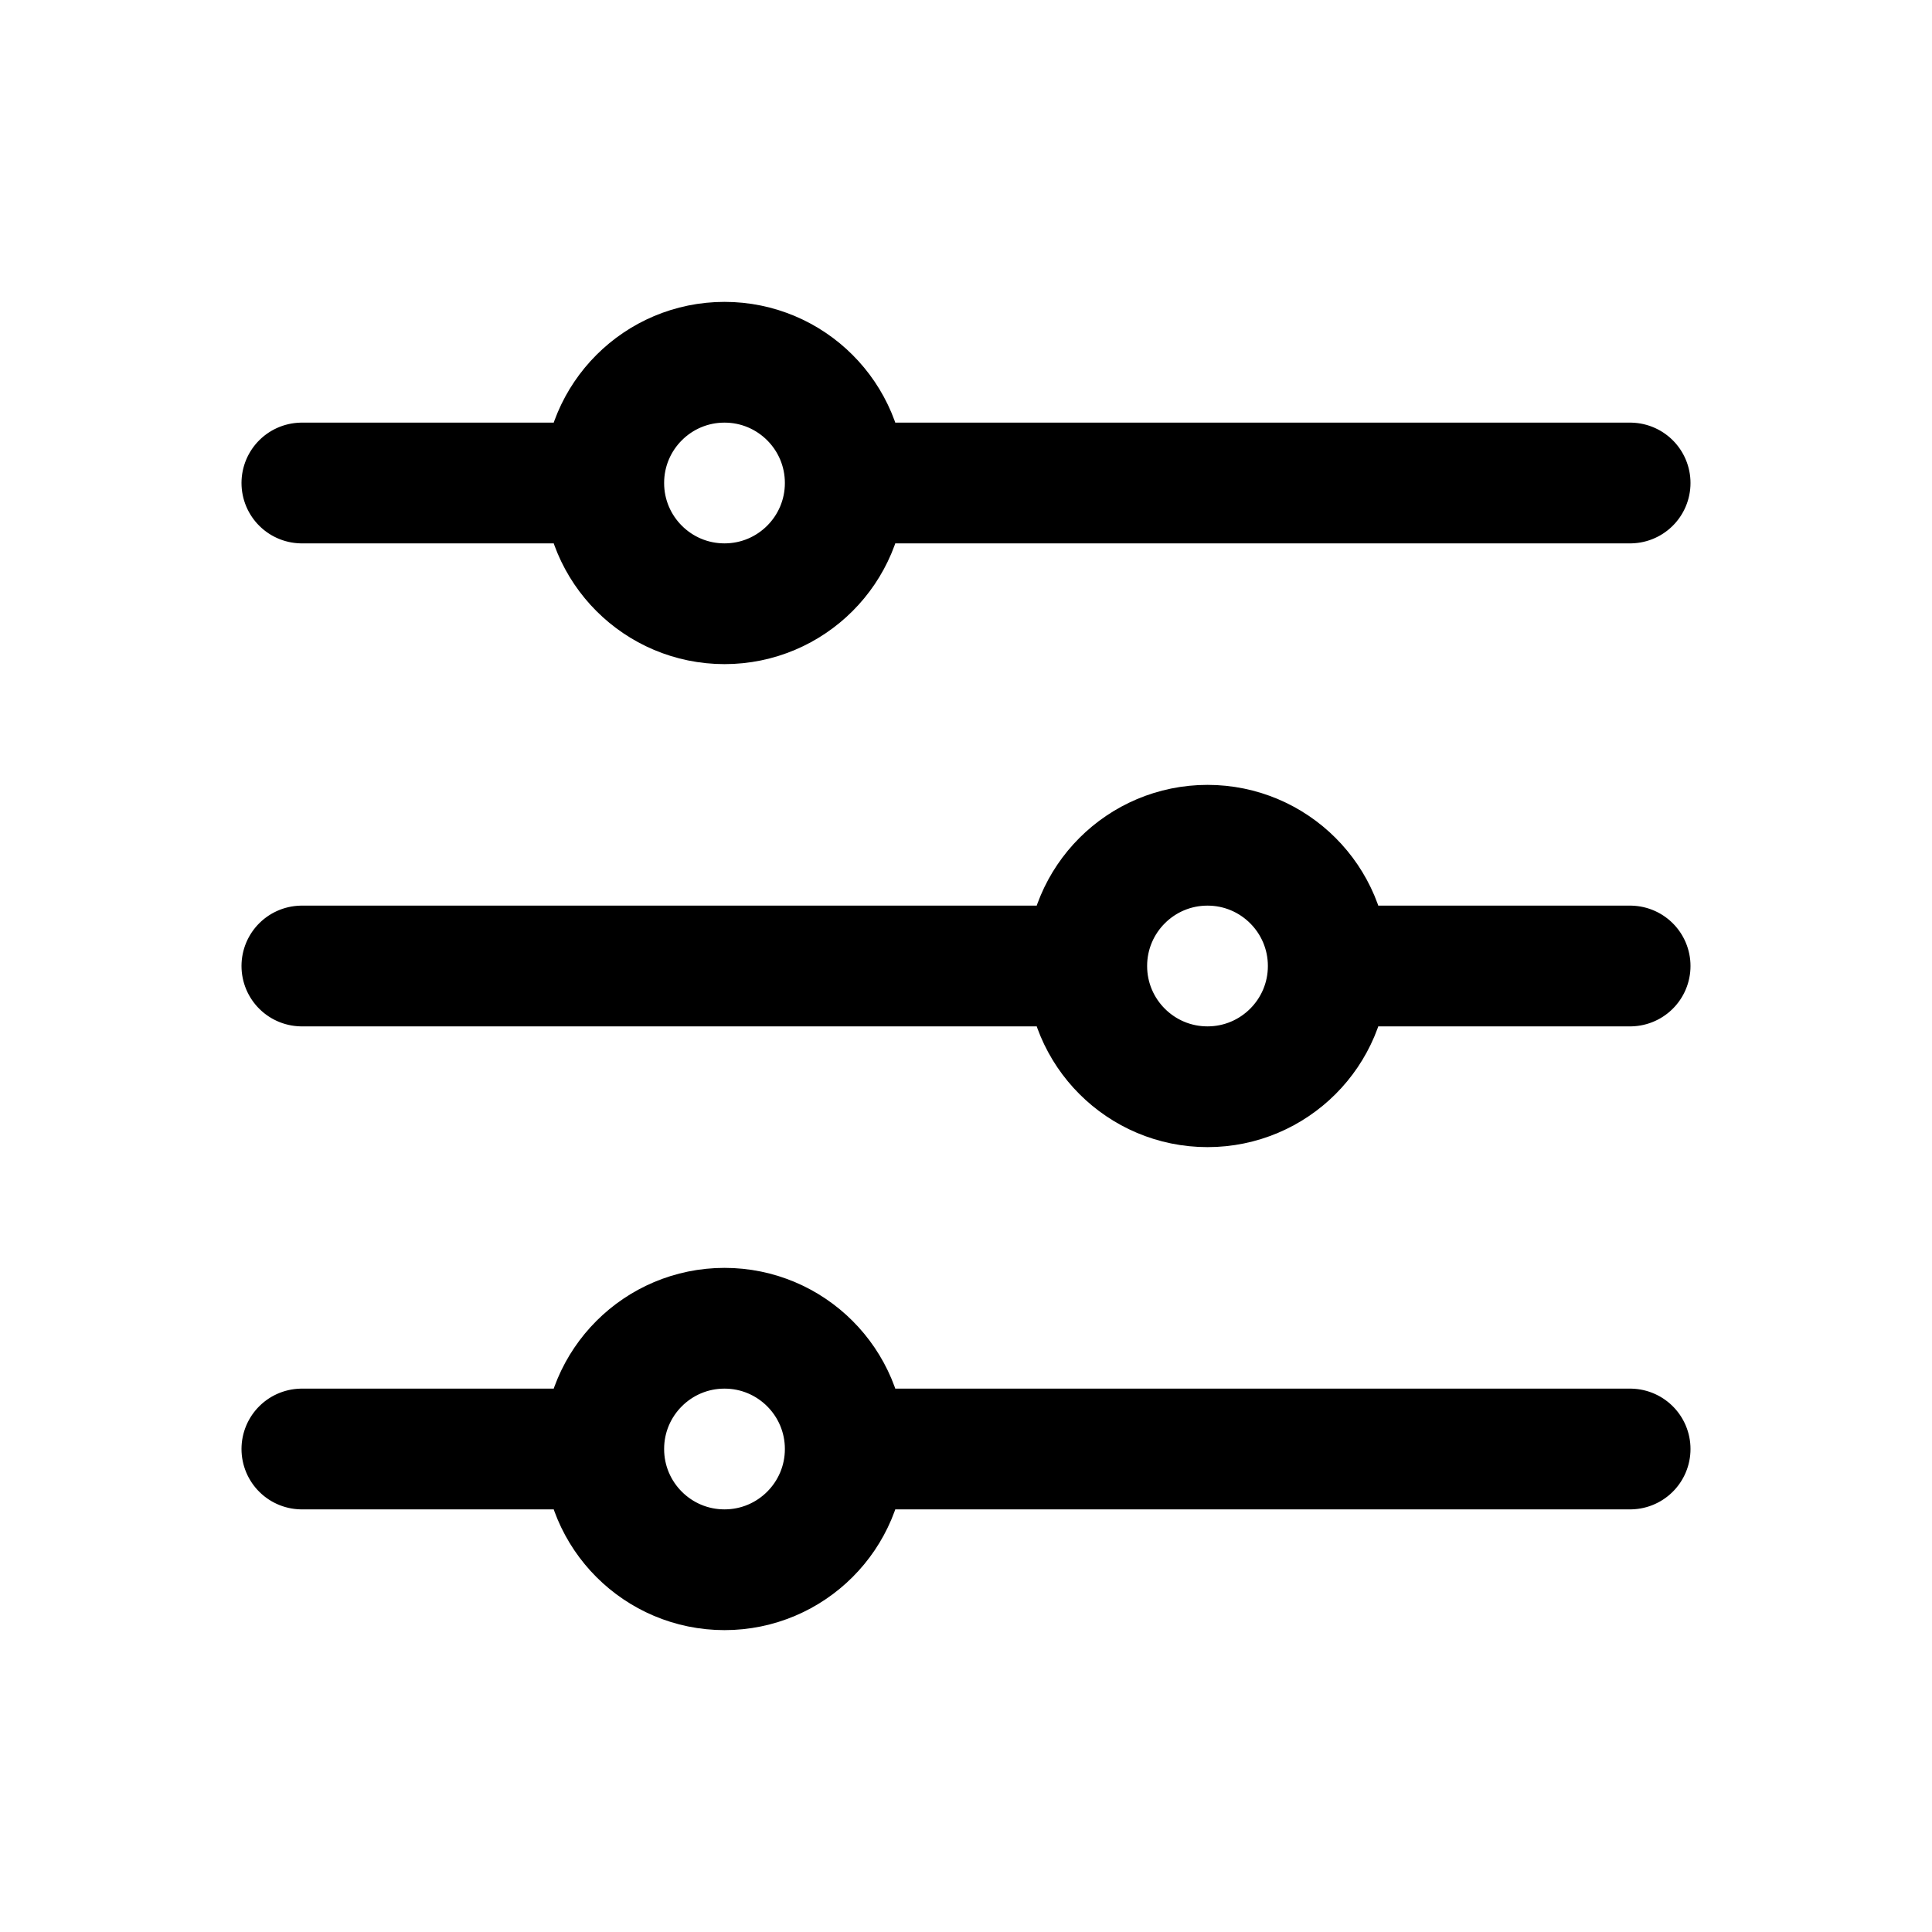
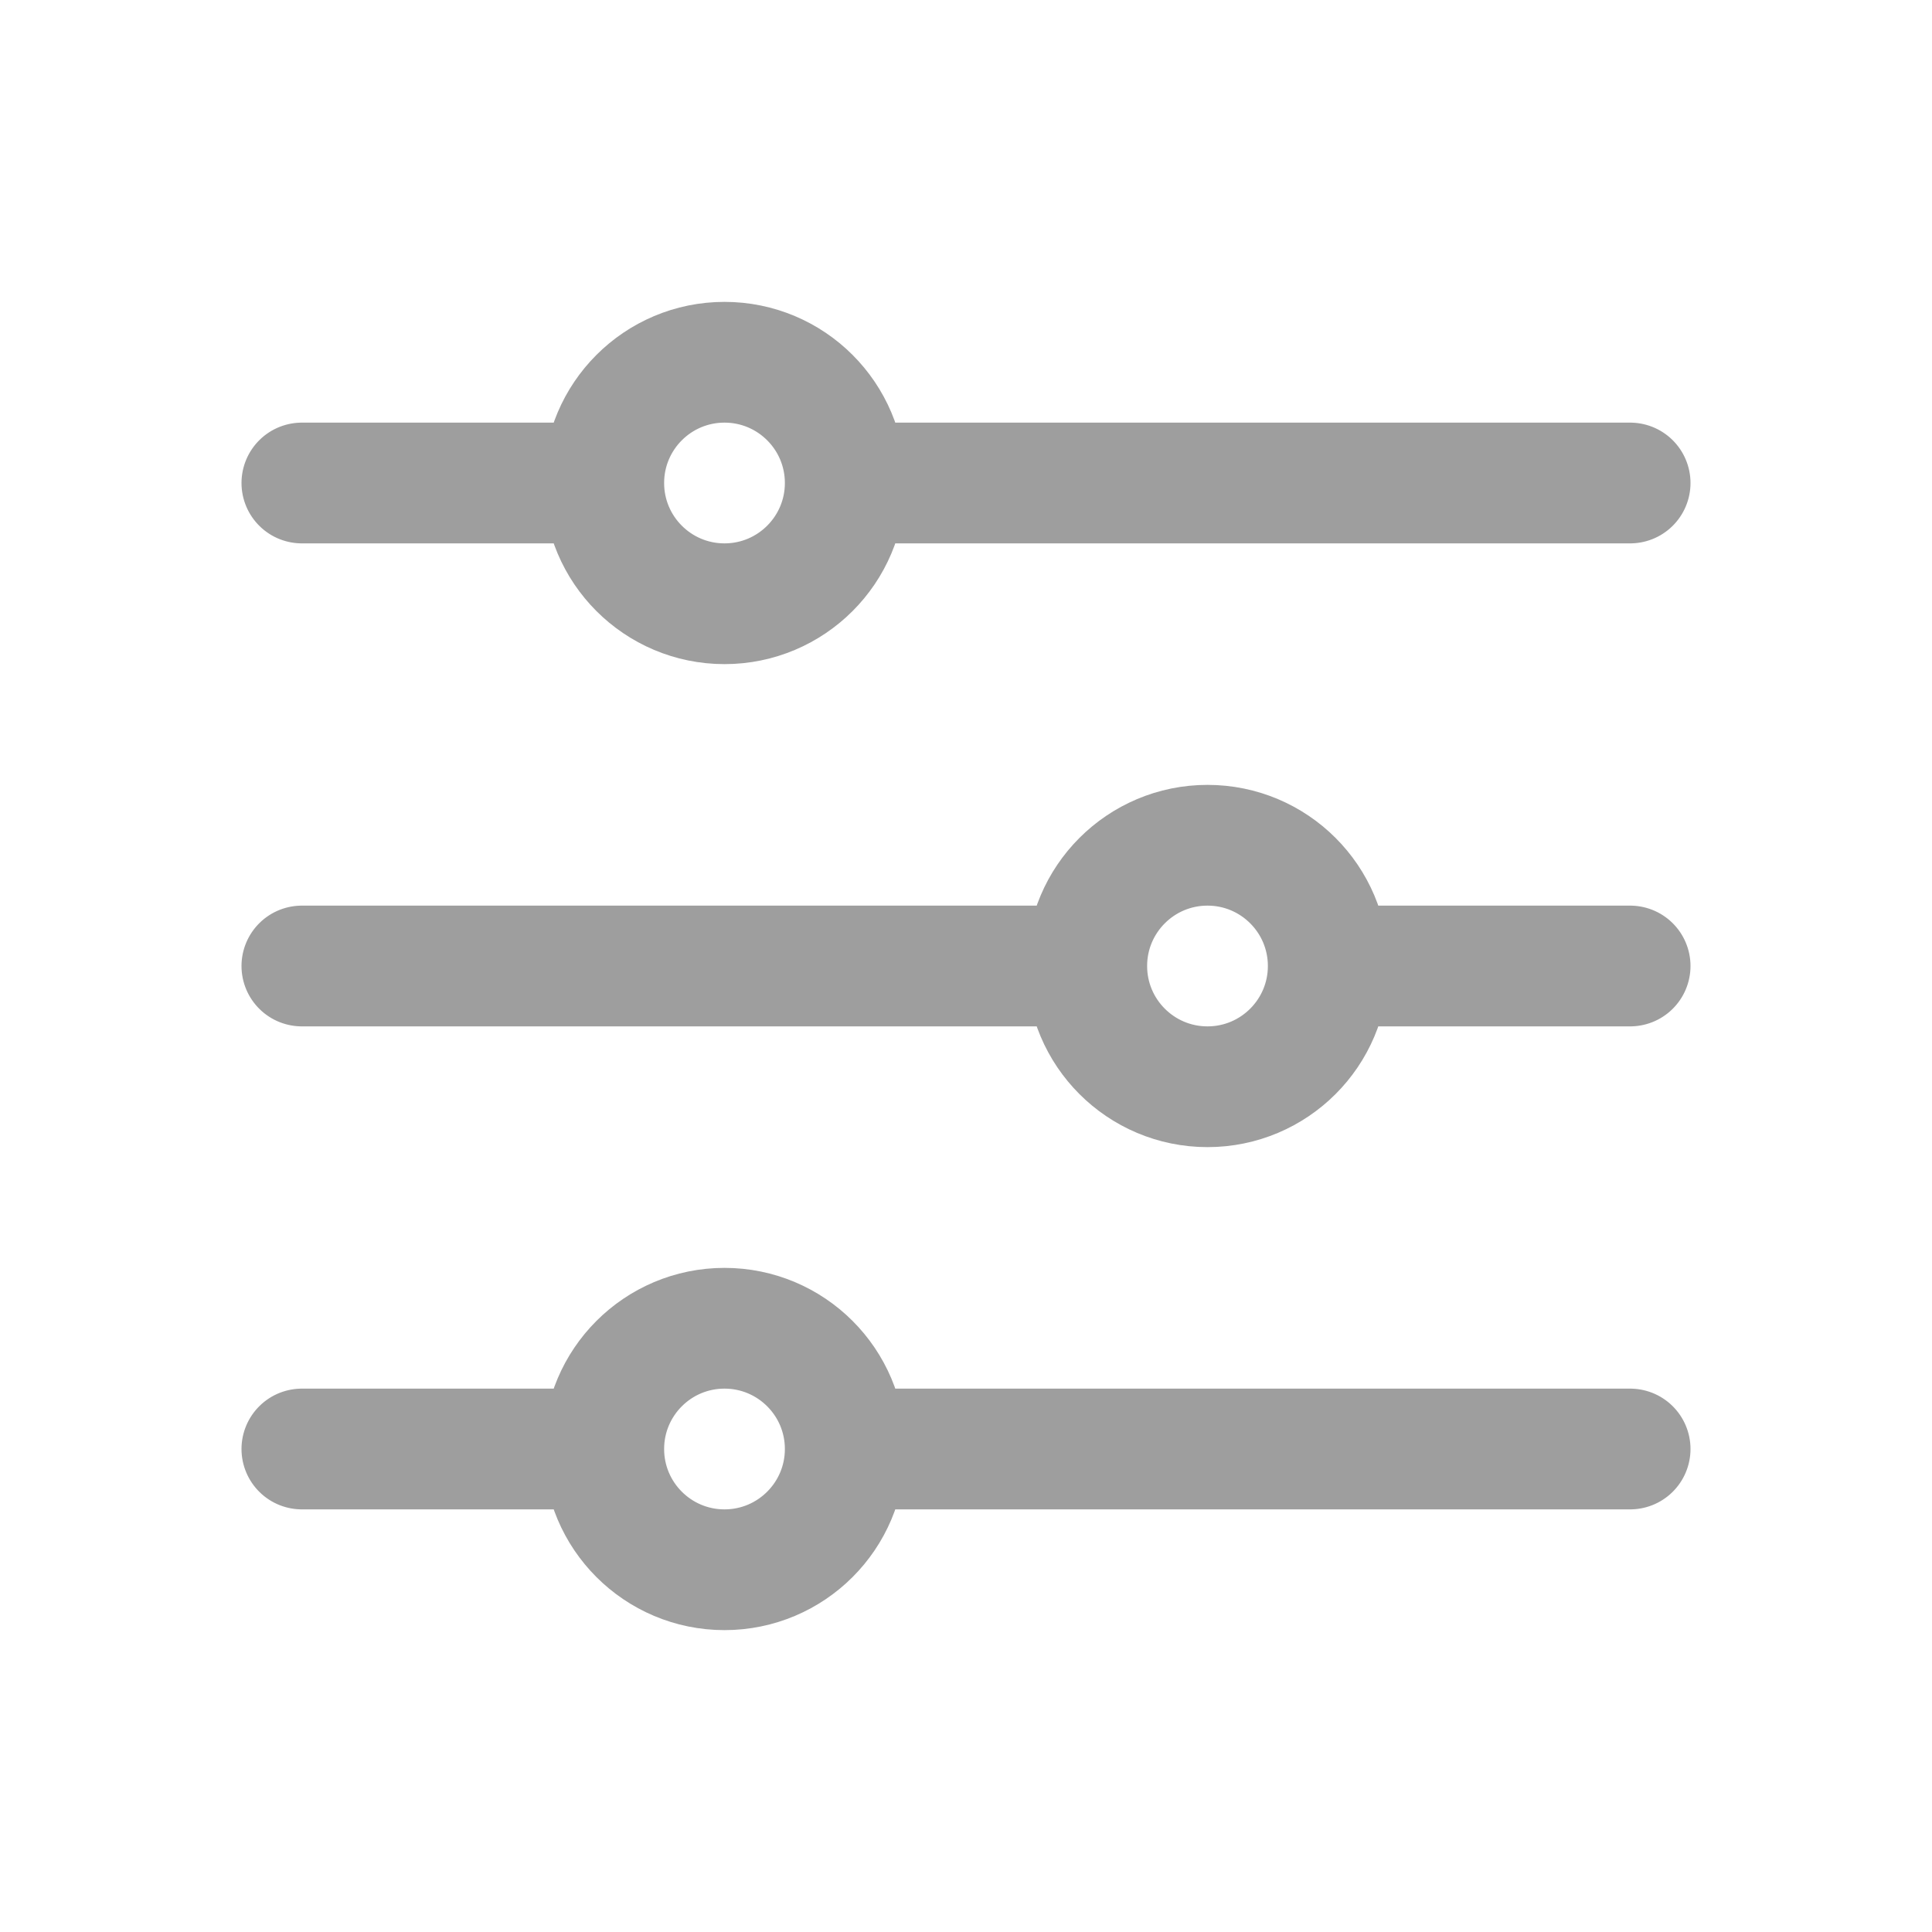
- <svg xmlns="http://www.w3.org/2000/svg" fill="none" viewBox="0 0 24 24" stroke-width="1.5" stroke="currentColor" class="size-6">
+ <svg xmlns="http://www.w3.org/2000/svg" fill="none" viewBox="0 0 24 24" stroke-width="1.5" stroke="#9e9e9e" class="size-6">
  <path stroke-linecap="round" stroke-linejoin="round" d="M10.5 6h9.75M10.5 6a1.5 1.5 0 1 1-3 0m3 0a1.5 1.5 0 1 0-3 0M3.75 6H7.5m3 12h9.75m-9.75 0a1.5 1.5 0 0 1-3 0m3 0a1.5 1.5 0 0 0-3 0m-3.75 0H7.5m9-6h3.75m-3.75 0a1.5 1.5 0 0 1-3 0m3 0a1.5 1.5 0 0 0-3 0m-9.75 0h9.75" />
</svg>
